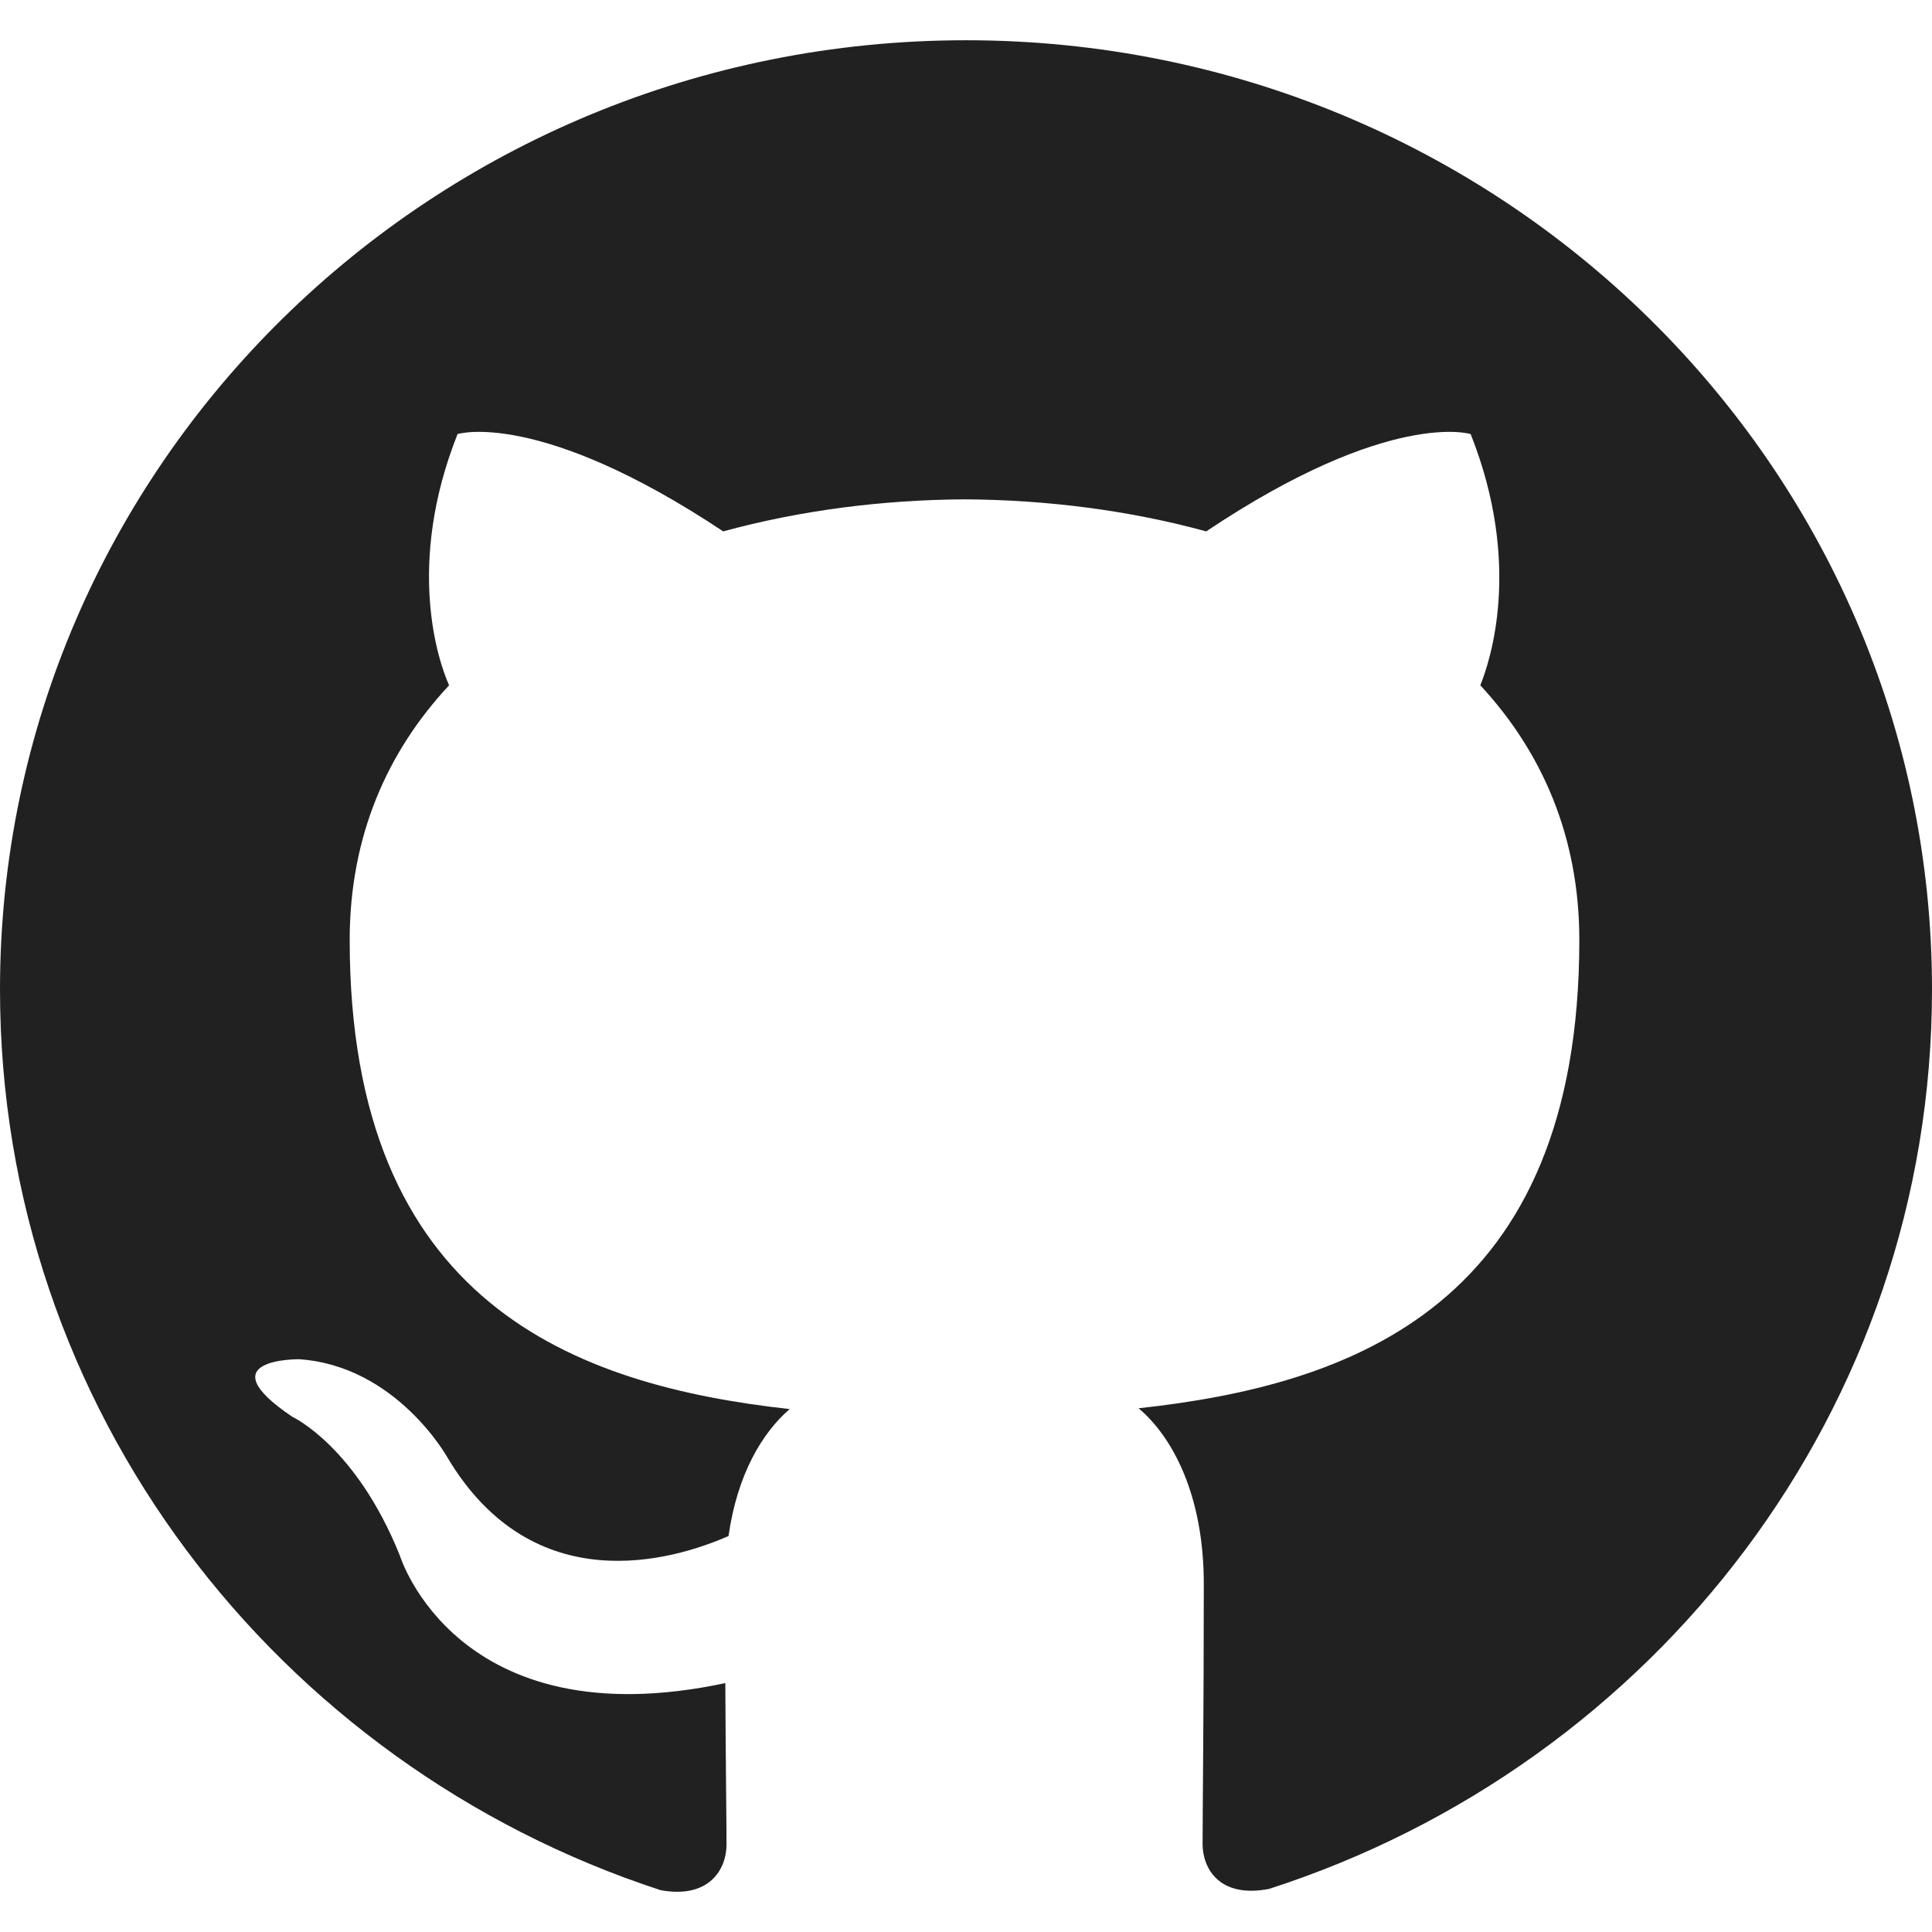
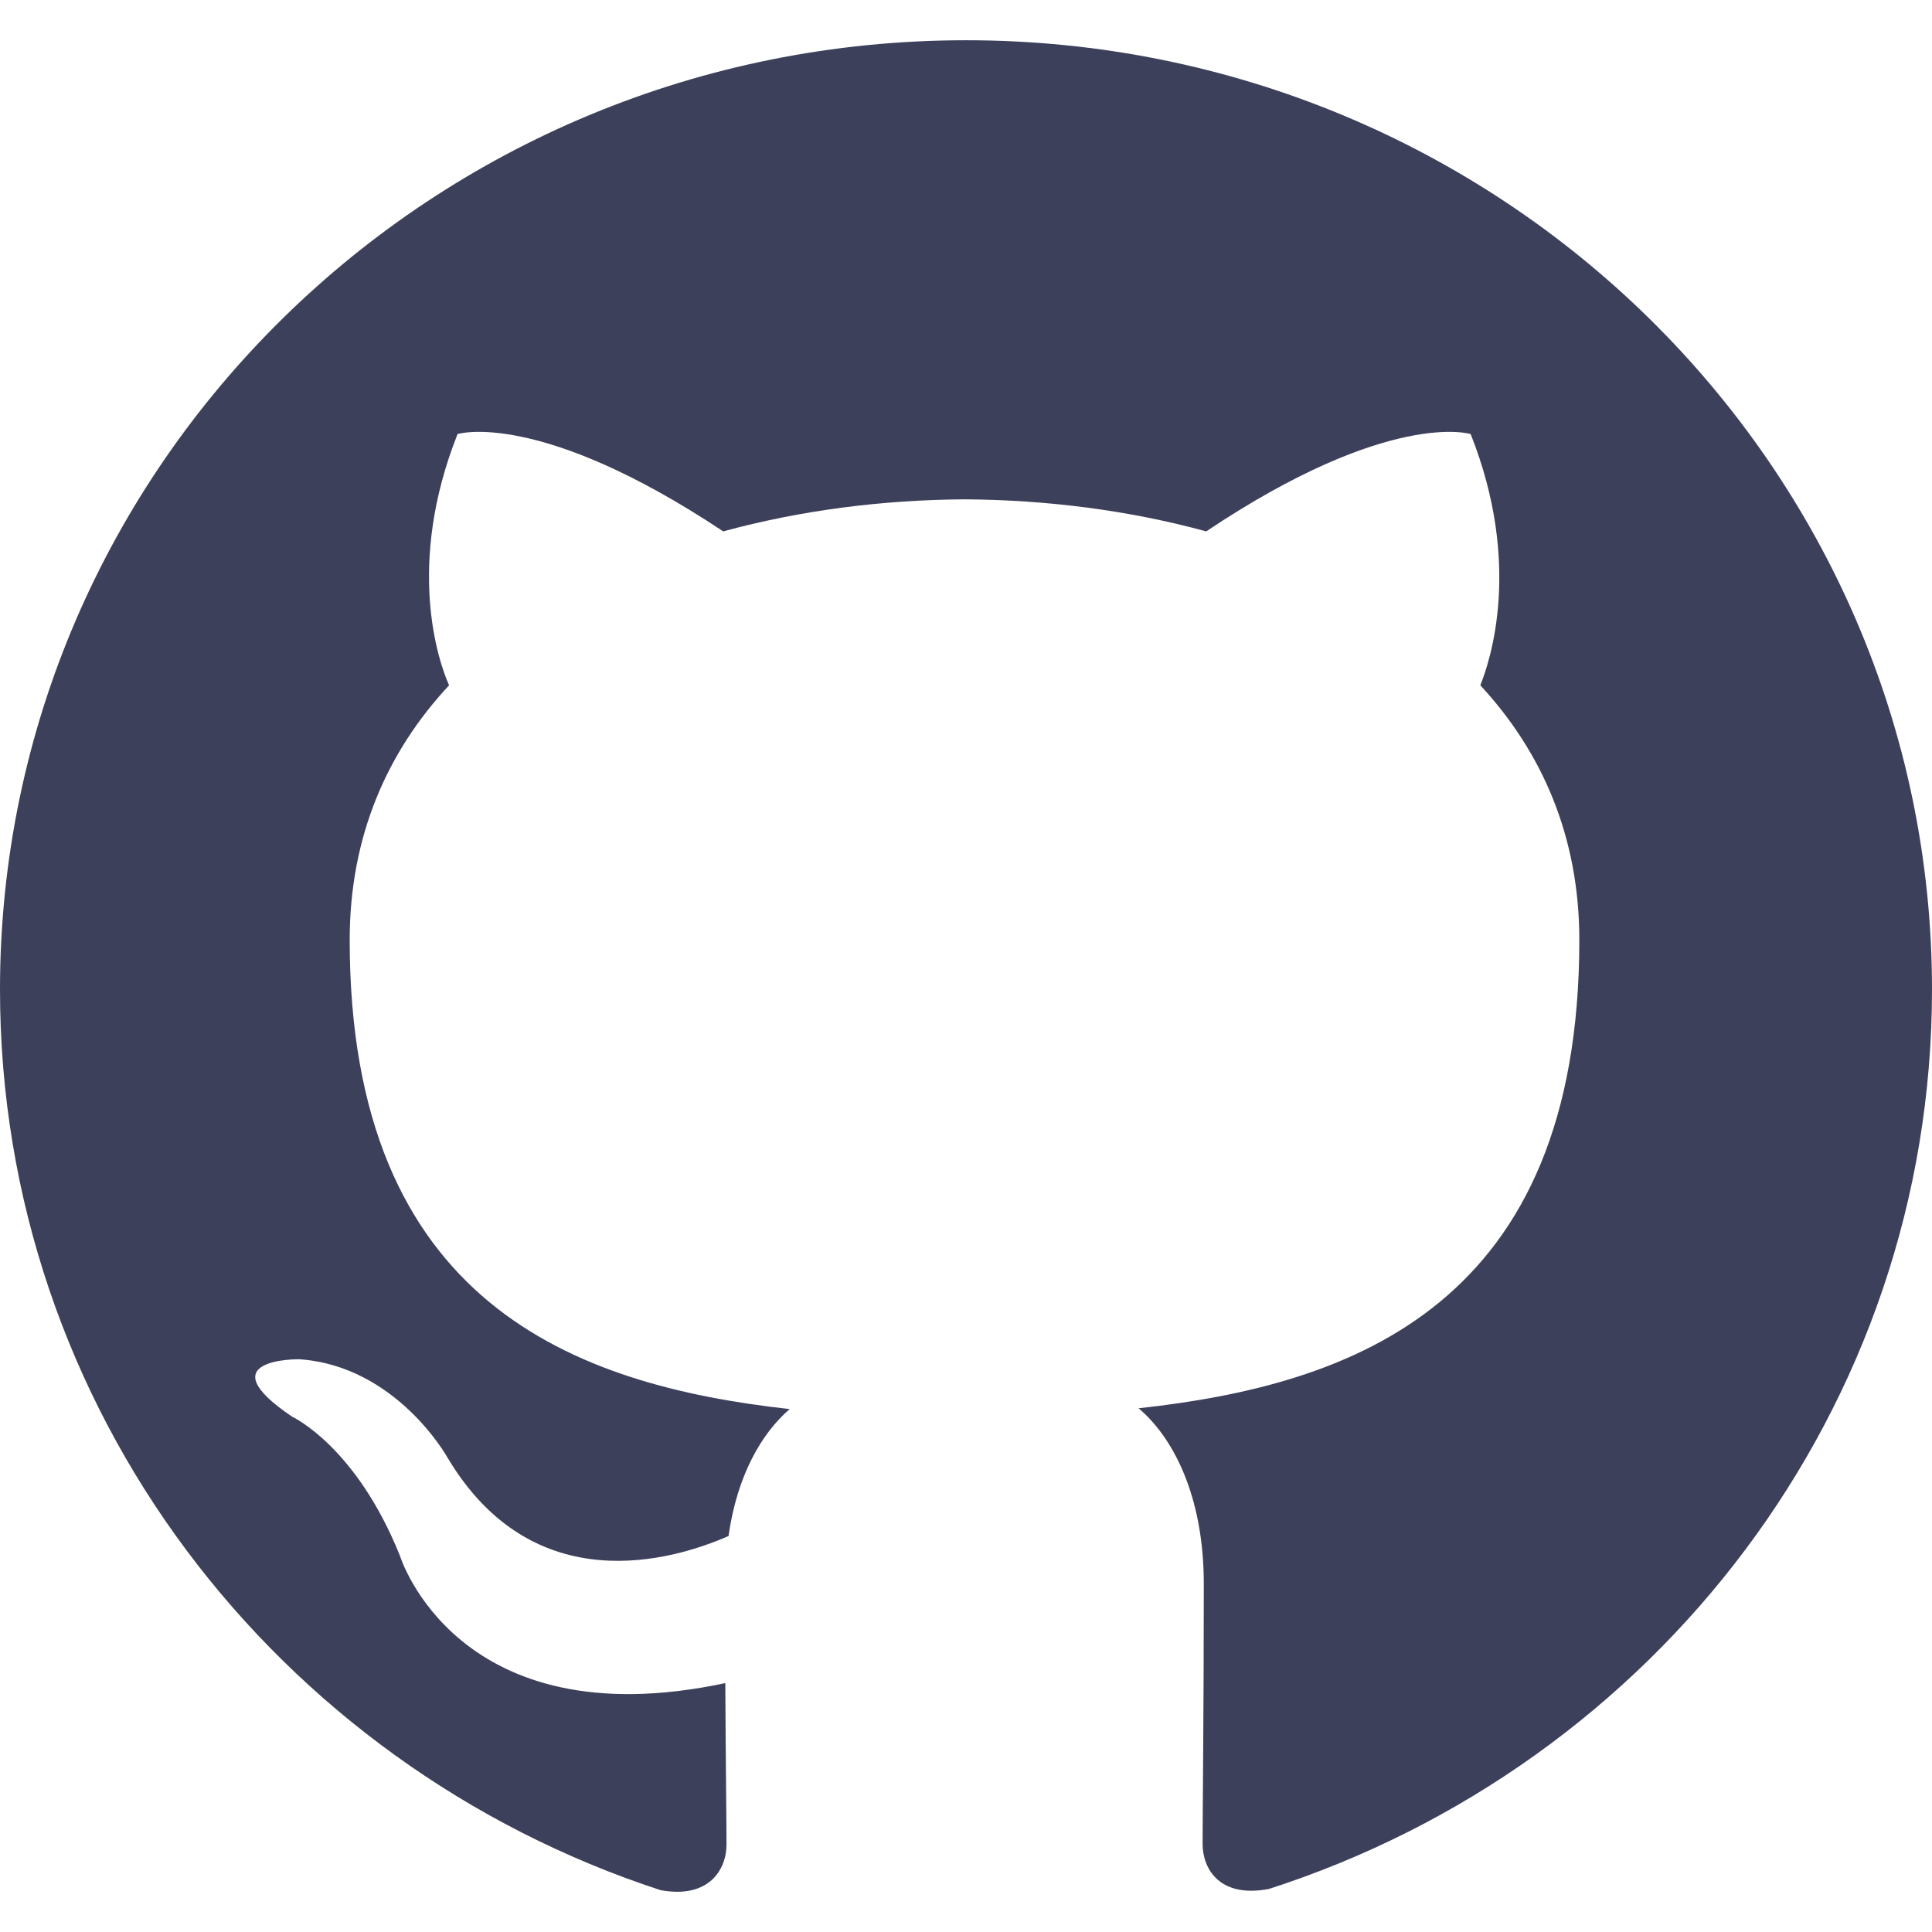
<svg xmlns="http://www.w3.org/2000/svg" enable-background="new 0 0 24 24" height="512" viewBox="0 0 24 24" width="512">
-   <path d="m12 .5c-6.63 0-12 5.28-12 11.792 0 5.211 3.438 9.63 8.205 11.188.6.111.82-.254.82-.567 0-.28-.01-1.022-.015-2.005-3.338.711-4.042-1.582-4.042-1.582-.546-1.361-1.335-1.725-1.335-1.725-1.087-.731.084-.716.084-.716 1.205.082 1.838 1.215 1.838 1.215 1.07 1.803 2.809 1.282 3.495.981.108-.763.417-1.282.76-1.577-2.665-.295-5.466-1.309-5.466-5.827 0-1.287.465-2.339 1.235-3.164-.135-.298-.54-1.497.105-3.121 0 0 1.005-.316 3.3 1.209.96-.262 1.98-.392 3-.398 1.02.006 2.04.136 3 .398 2.28-1.525 3.285-1.209 3.285-1.209.645 1.624.24 2.823.12 3.121.765.825 1.23 1.877 1.23 3.164 0 4.53-2.805 5.527-5.475 5.817.42.354.81 1.077.81 2.182 0 1.578-.015 2.846-.015 3.229 0 .309.21.678.825.56 4.801-1.548 8.236-5.97 8.236-11.173 0-6.512-5.373-11.792-12-11.792z" fill="#212121" />
+   <path d="m12 .5c-6.63 0-12 5.28-12 11.792 0 5.211 3.438 9.63 8.205 11.188.6.111.82-.254.82-.567 0-.28-.01-1.022-.015-2.005-3.338.711-4.042-1.582-4.042-1.582-.546-1.361-1.335-1.725-1.335-1.725-1.087-.731.084-.716.084-.716 1.205.082 1.838 1.215 1.838 1.215 1.07 1.803 2.809 1.282 3.495.981.108-.763.417-1.282.76-1.577-2.665-.295-5.466-1.309-5.466-5.827 0-1.287.465-2.339 1.235-3.164-.135-.298-.54-1.497.105-3.121 0 0 1.005-.316 3.3 1.209.96-.262 1.98-.392 3-.398 1.02.006 2.04.136 3 .398 2.28-1.525 3.285-1.209 3.285-1.209.645 1.624.24 2.823.12 3.121.765.825 1.23 1.877 1.23 3.164 0 4.53-2.805 5.527-5.475 5.817.42.354.81 1.077.81 2.182 0 1.578-.015 2.846-.015 3.229 0 .309.21.678.825.56 4.801-1.548 8.236-5.97 8.236-11.173 0-6.512-5.373-11.792-12-11.792z" fill="#3D405B" />
</svg>
